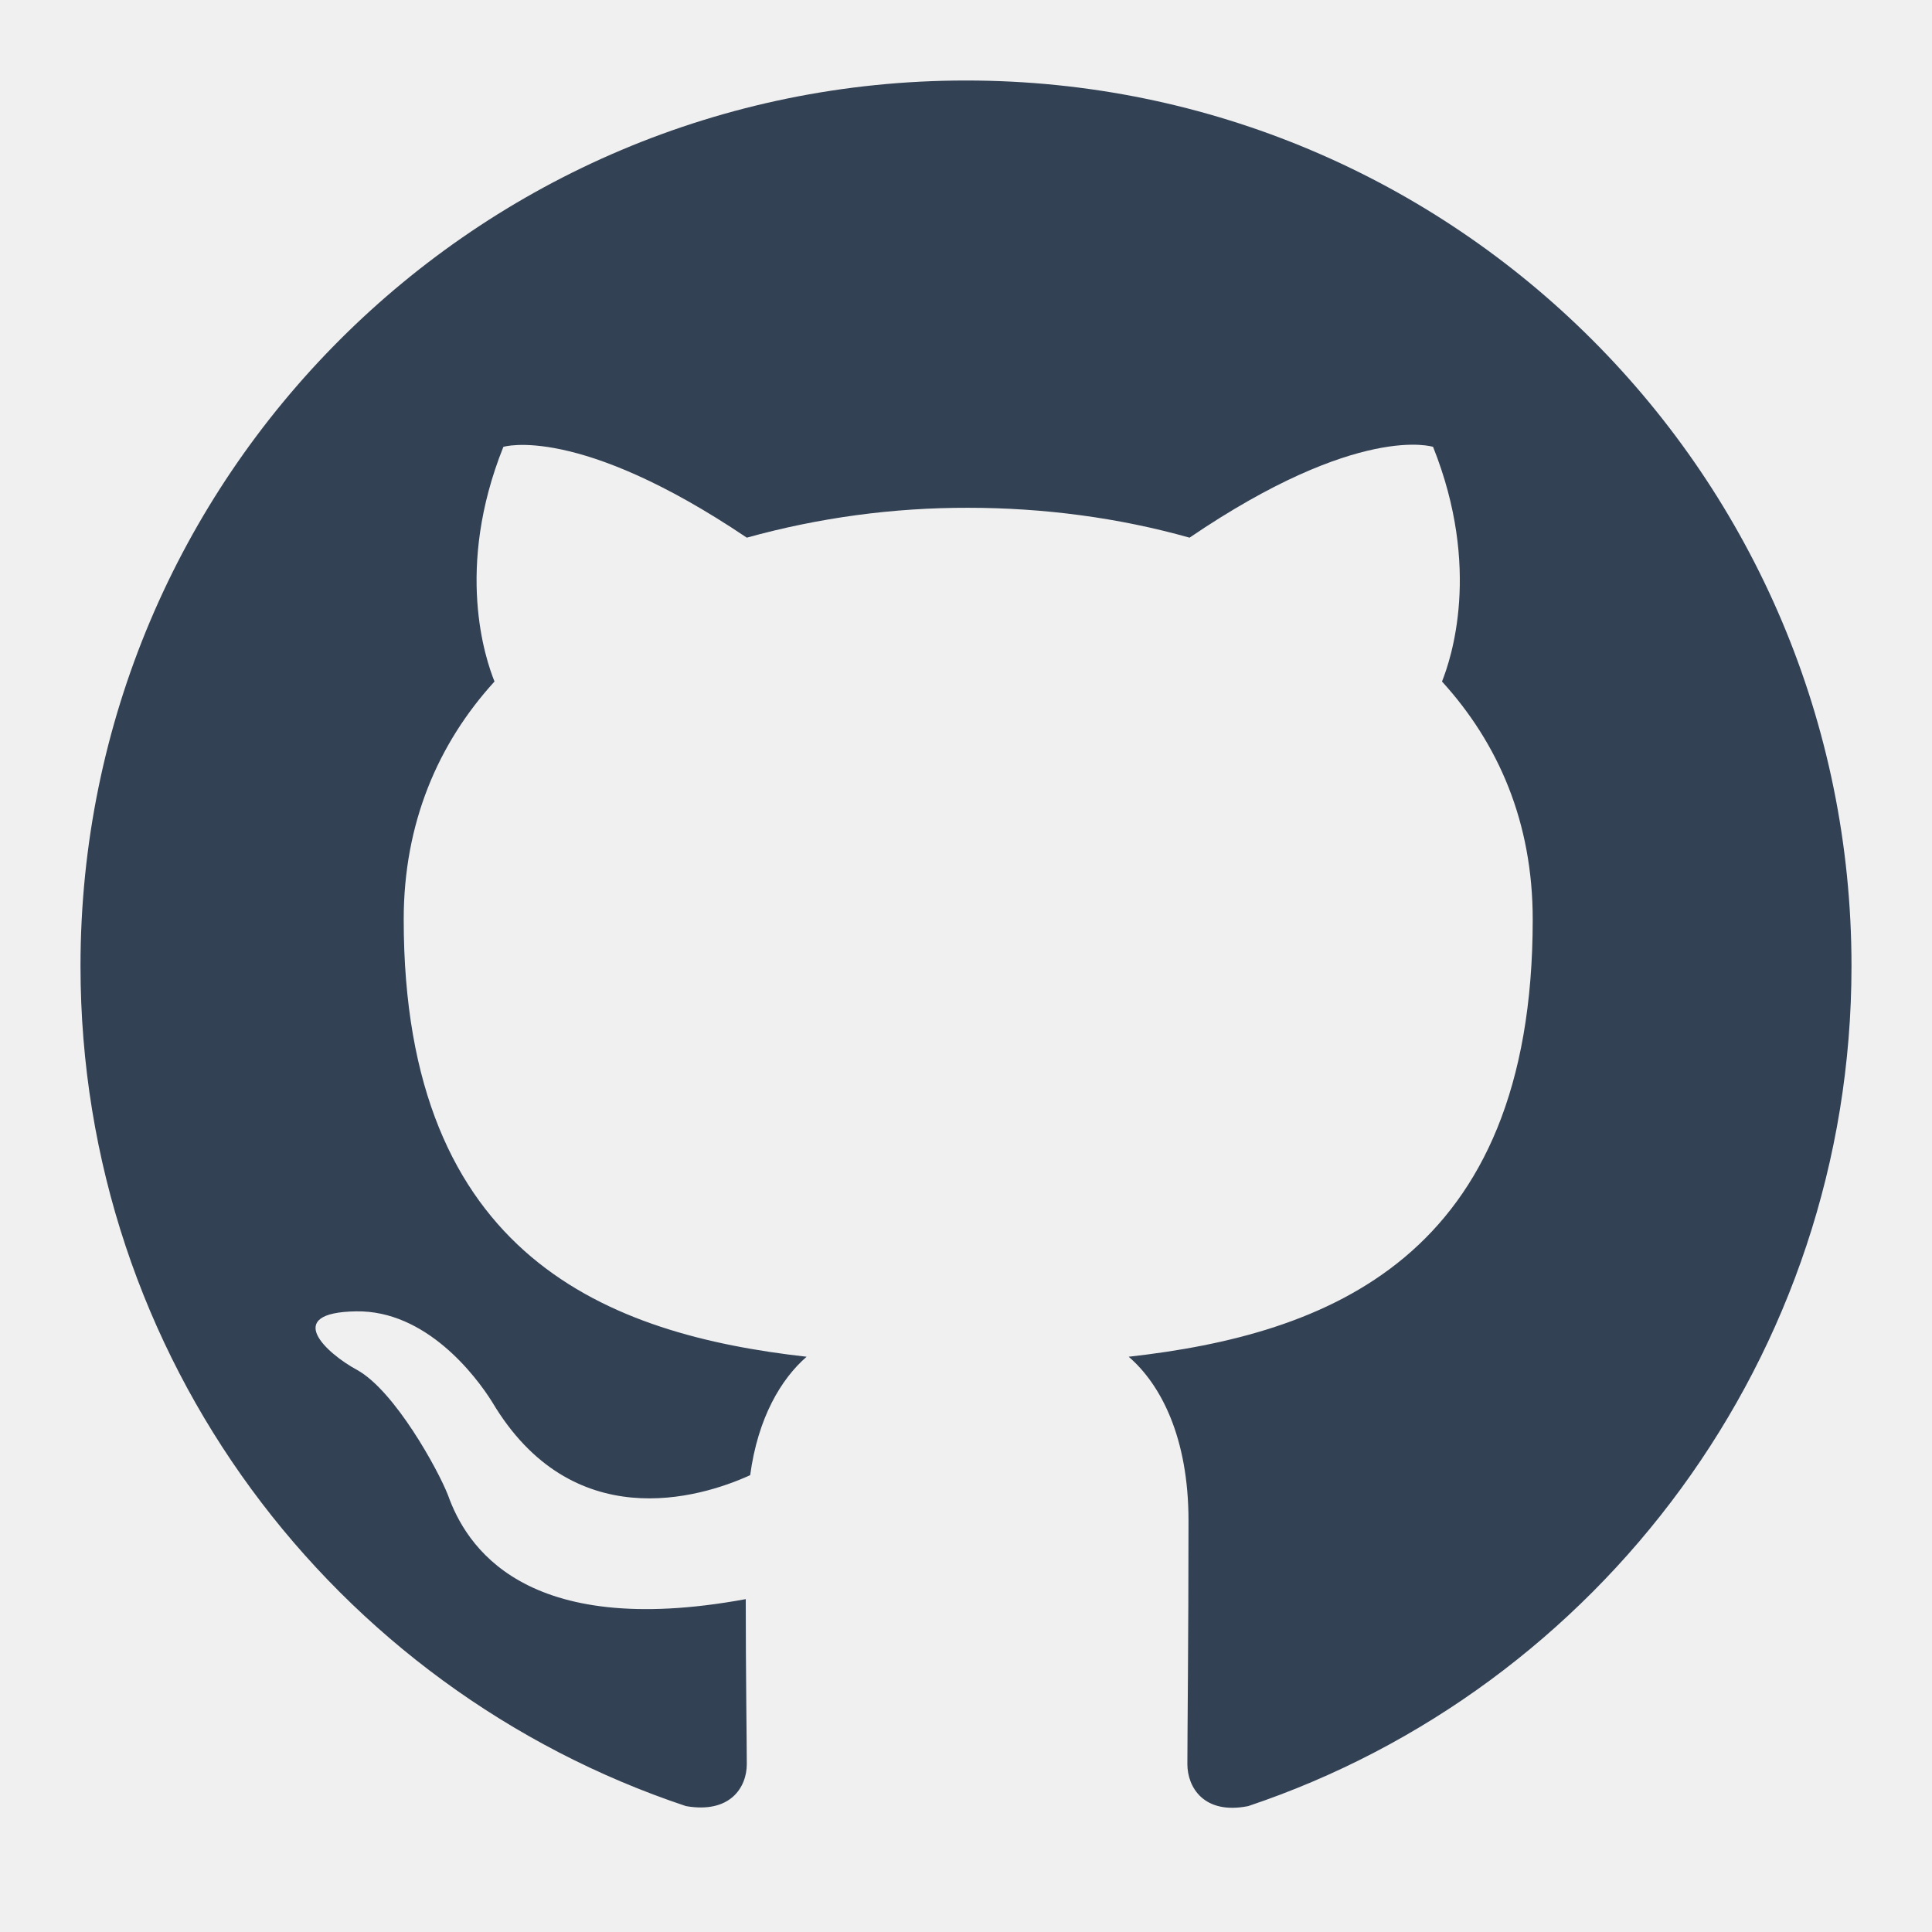
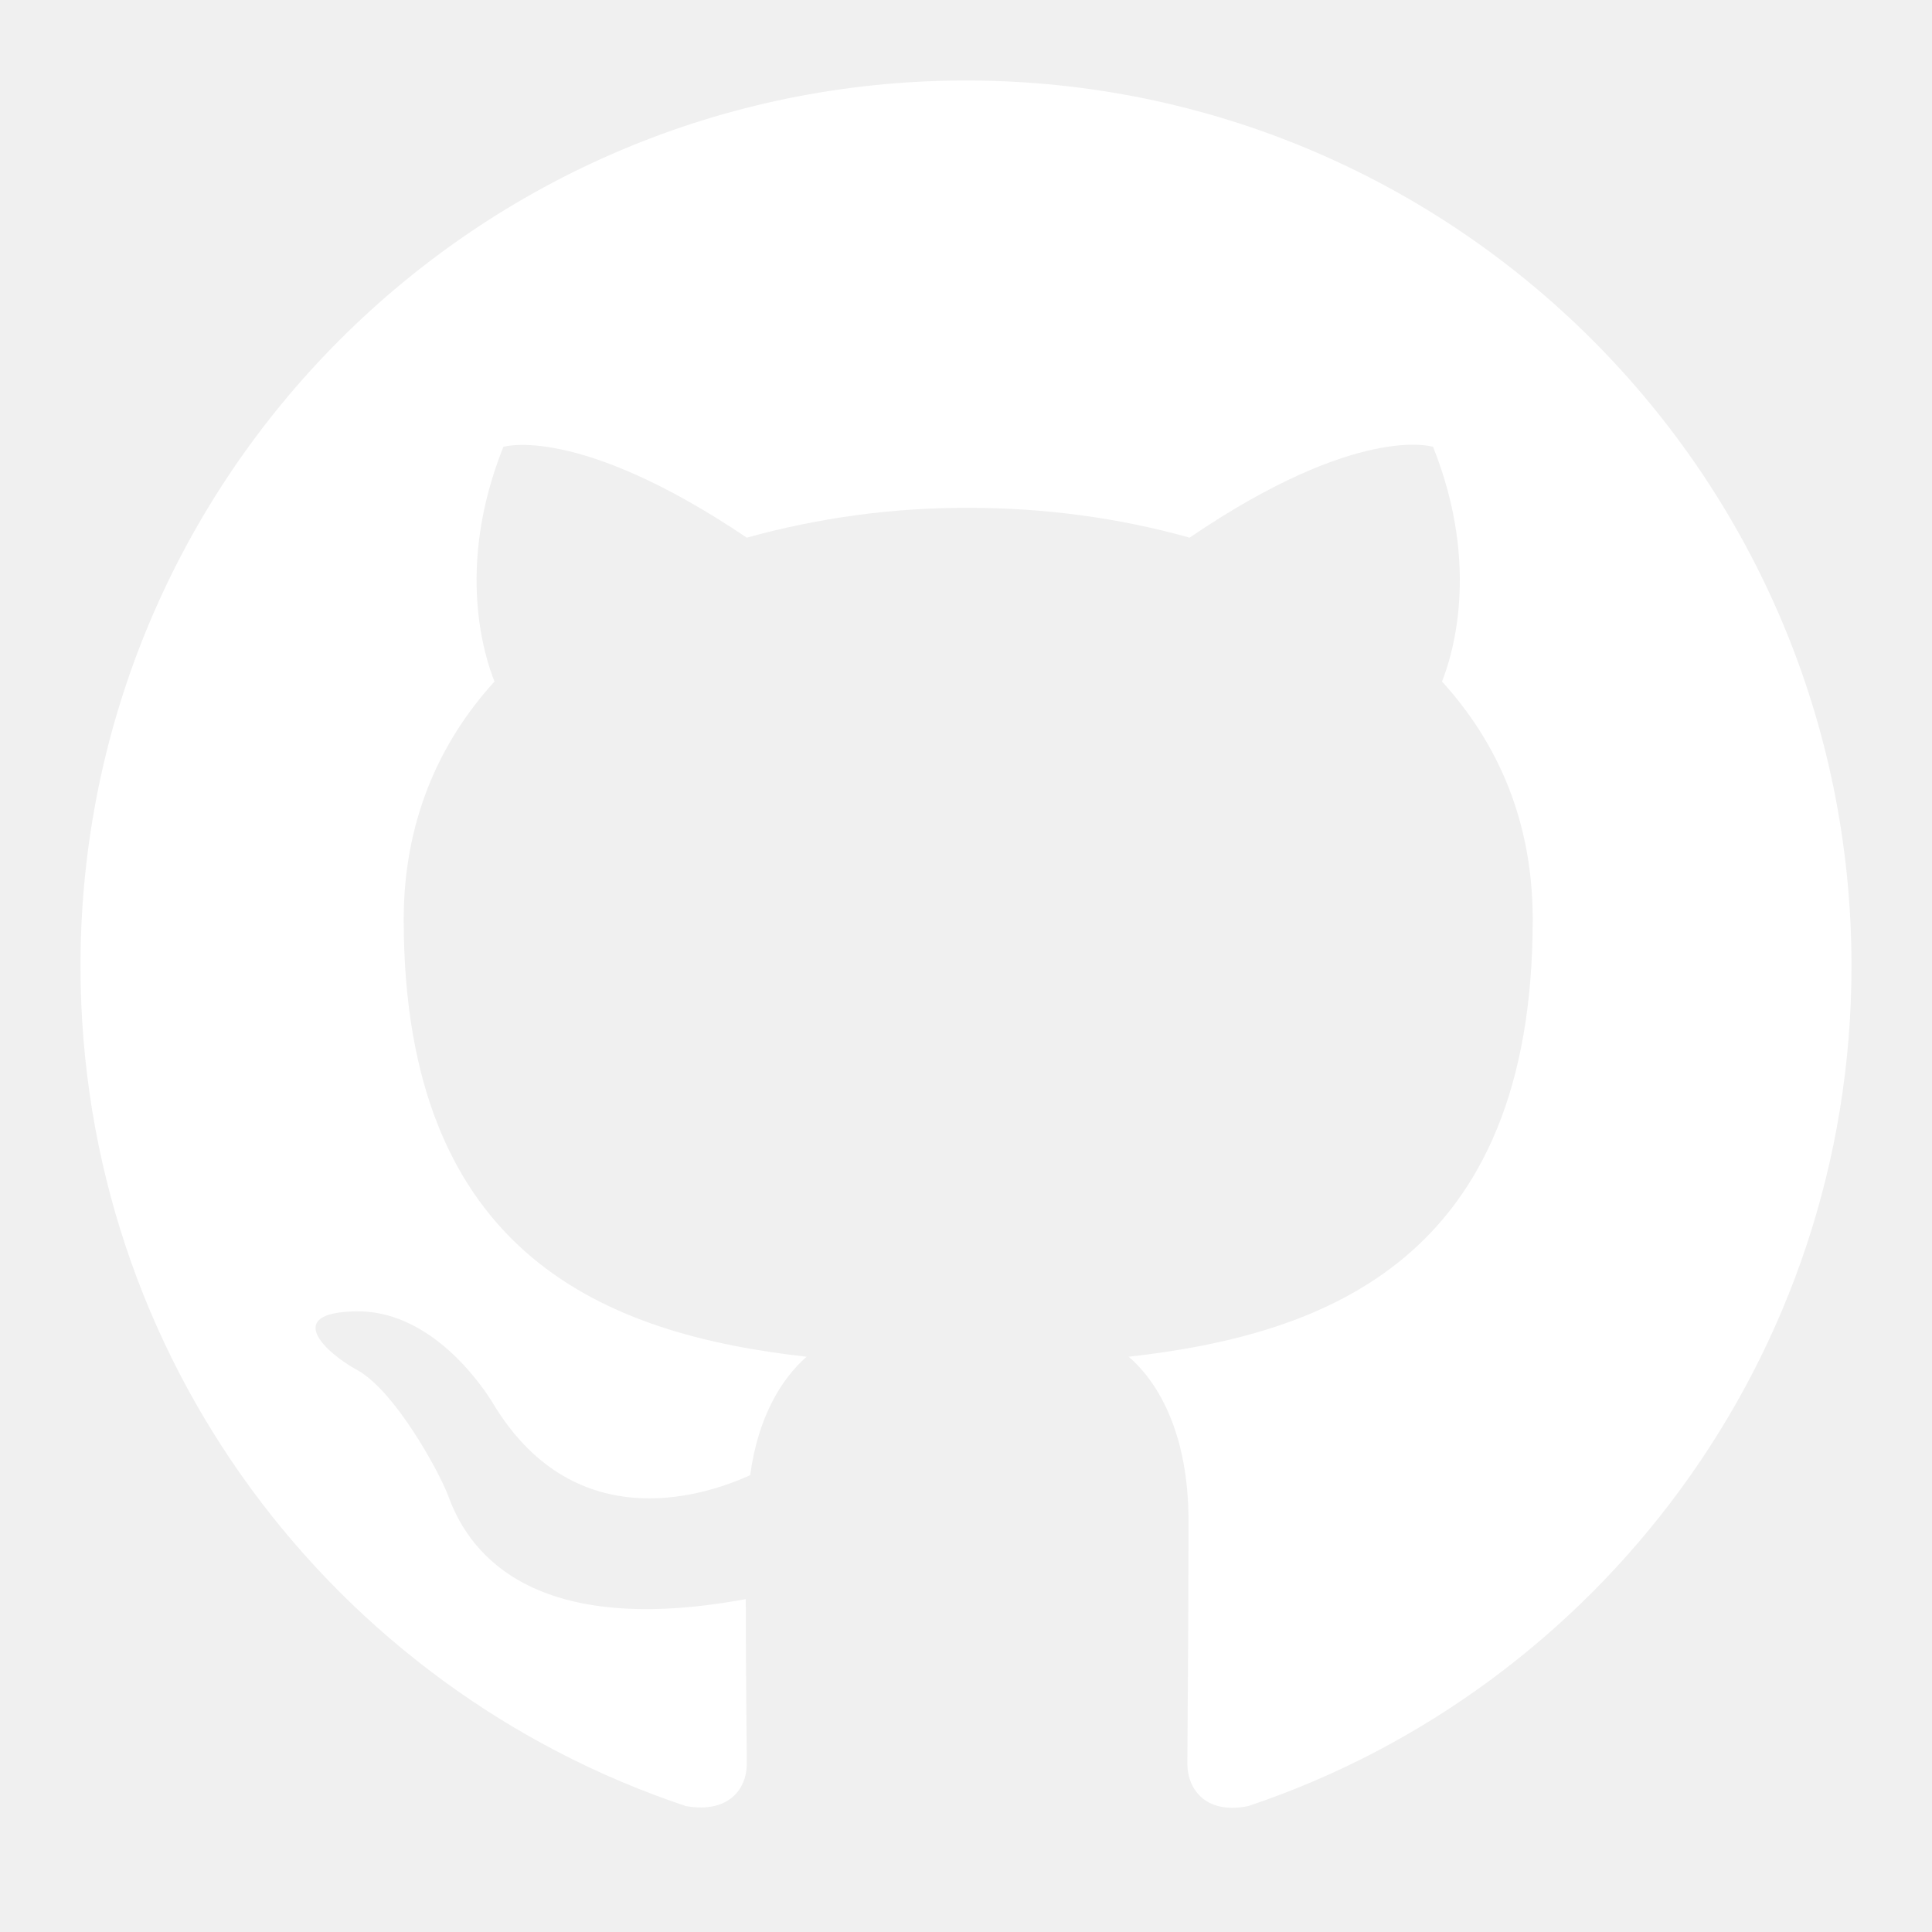
<svg xmlns="http://www.w3.org/2000/svg" viewBox="0 0 24 24">
-   <path d="M12 1C5.923 1 1 5.923 1 12c0 4.867 3.149 8.979 7.521 10.436.55.096.756-.233.756-.522 0-.262-.013-1.128-.013-2.049-2.764.509-3.479-.674-3.699-1.292-.124-.317-.66-1.293-1.127-1.554-.385-.207-.936-.715-.014-.729.866-.014 1.485.797 1.691 1.128.99 1.663 2.571 1.196 3.204.907.096-.715.385-1.196.701-1.471-2.448-.275-5.005-1.224-5.005-5.432 0-1.196.426-2.186 1.128-2.956-.111-.275-.496-1.402.11-2.915 0 0 .921-.288 3.024 1.128a10.193 10.193 0 0 1 2.75-.371c.936 0 1.871.123 2.75.371 2.104-1.43 3.025-1.128 3.025-1.128.605 1.513.221 2.64.111 2.915.701.77 1.127 1.747 1.127 2.956 0 4.222-2.571 5.157-5.019 5.432.399.344.743 1.004.743 2.035 0 1.471-.014 2.654-.014 3.025 0 .289.206.632.756.522C19.851 20.979 23 16.854 23 12c0-6.077-4.922-11-11-11Z" fill="#334155" />
+   <path d="M12 1C5.923 1 1 5.923 1 12c0 4.867 3.149 8.979 7.521 10.436.55.096.756-.233.756-.522 0-.262-.013-1.128-.013-2.049-2.764.509-3.479-.674-3.699-1.292-.124-.317-.66-1.293-1.127-1.554-.385-.207-.936-.715-.014-.729.866-.014 1.485.797 1.691 1.128.99 1.663 2.571 1.196 3.204.907.096-.715.385-1.196.701-1.471-2.448-.275-5.005-1.224-5.005-5.432 0-1.196.426-2.186 1.128-2.956-.111-.275-.496-1.402.11-2.915 0 0 .921-.288 3.024 1.128a10.193 10.193 0 0 1 2.75-.371c.936 0 1.871.123 2.75.371 2.104-1.43 3.025-1.128 3.025-1.128.605 1.513.221 2.64.111 2.915.701.77 1.127 1.747 1.127 2.956 0 4.222-2.571 5.157-5.019 5.432.399.344.743 1.004.743 2.035 0 1.471-.014 2.654-.014 3.025 0 .289.206.632.756.522C19.851 20.979 23 16.854 23 12c0-6.077-4.922-11-11-11Z" fill="#ffffff" />
</svg>
